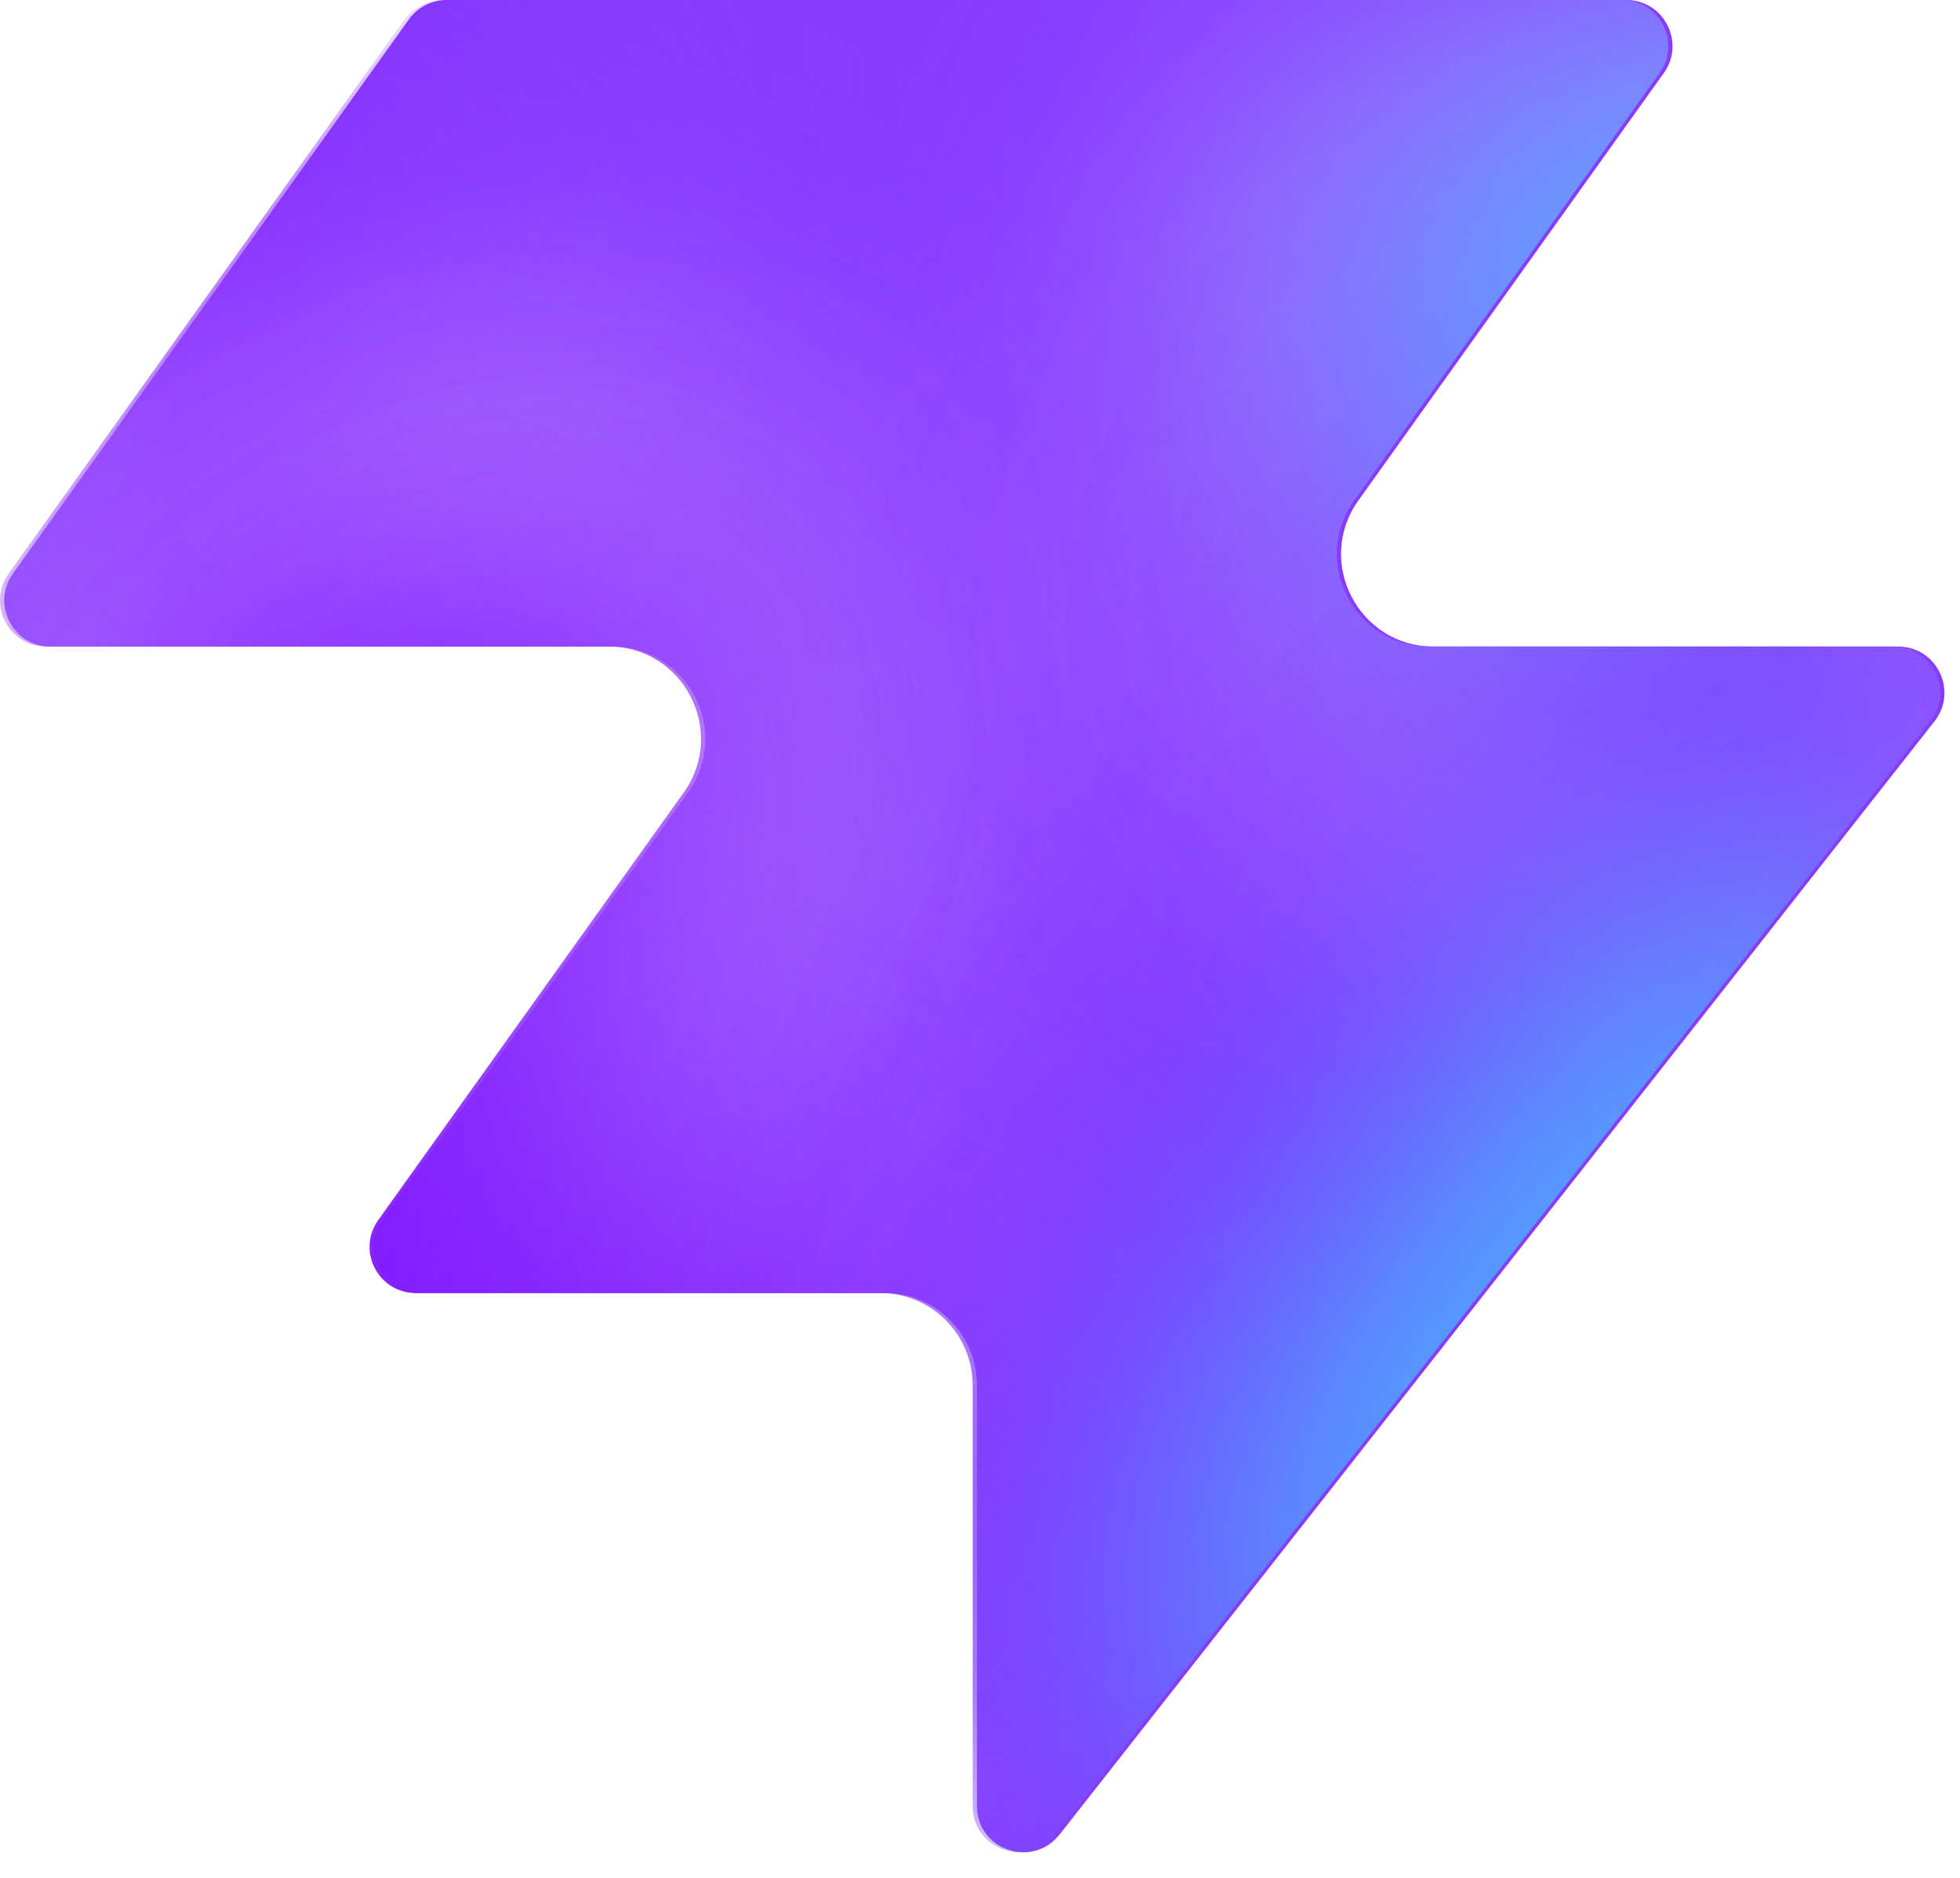
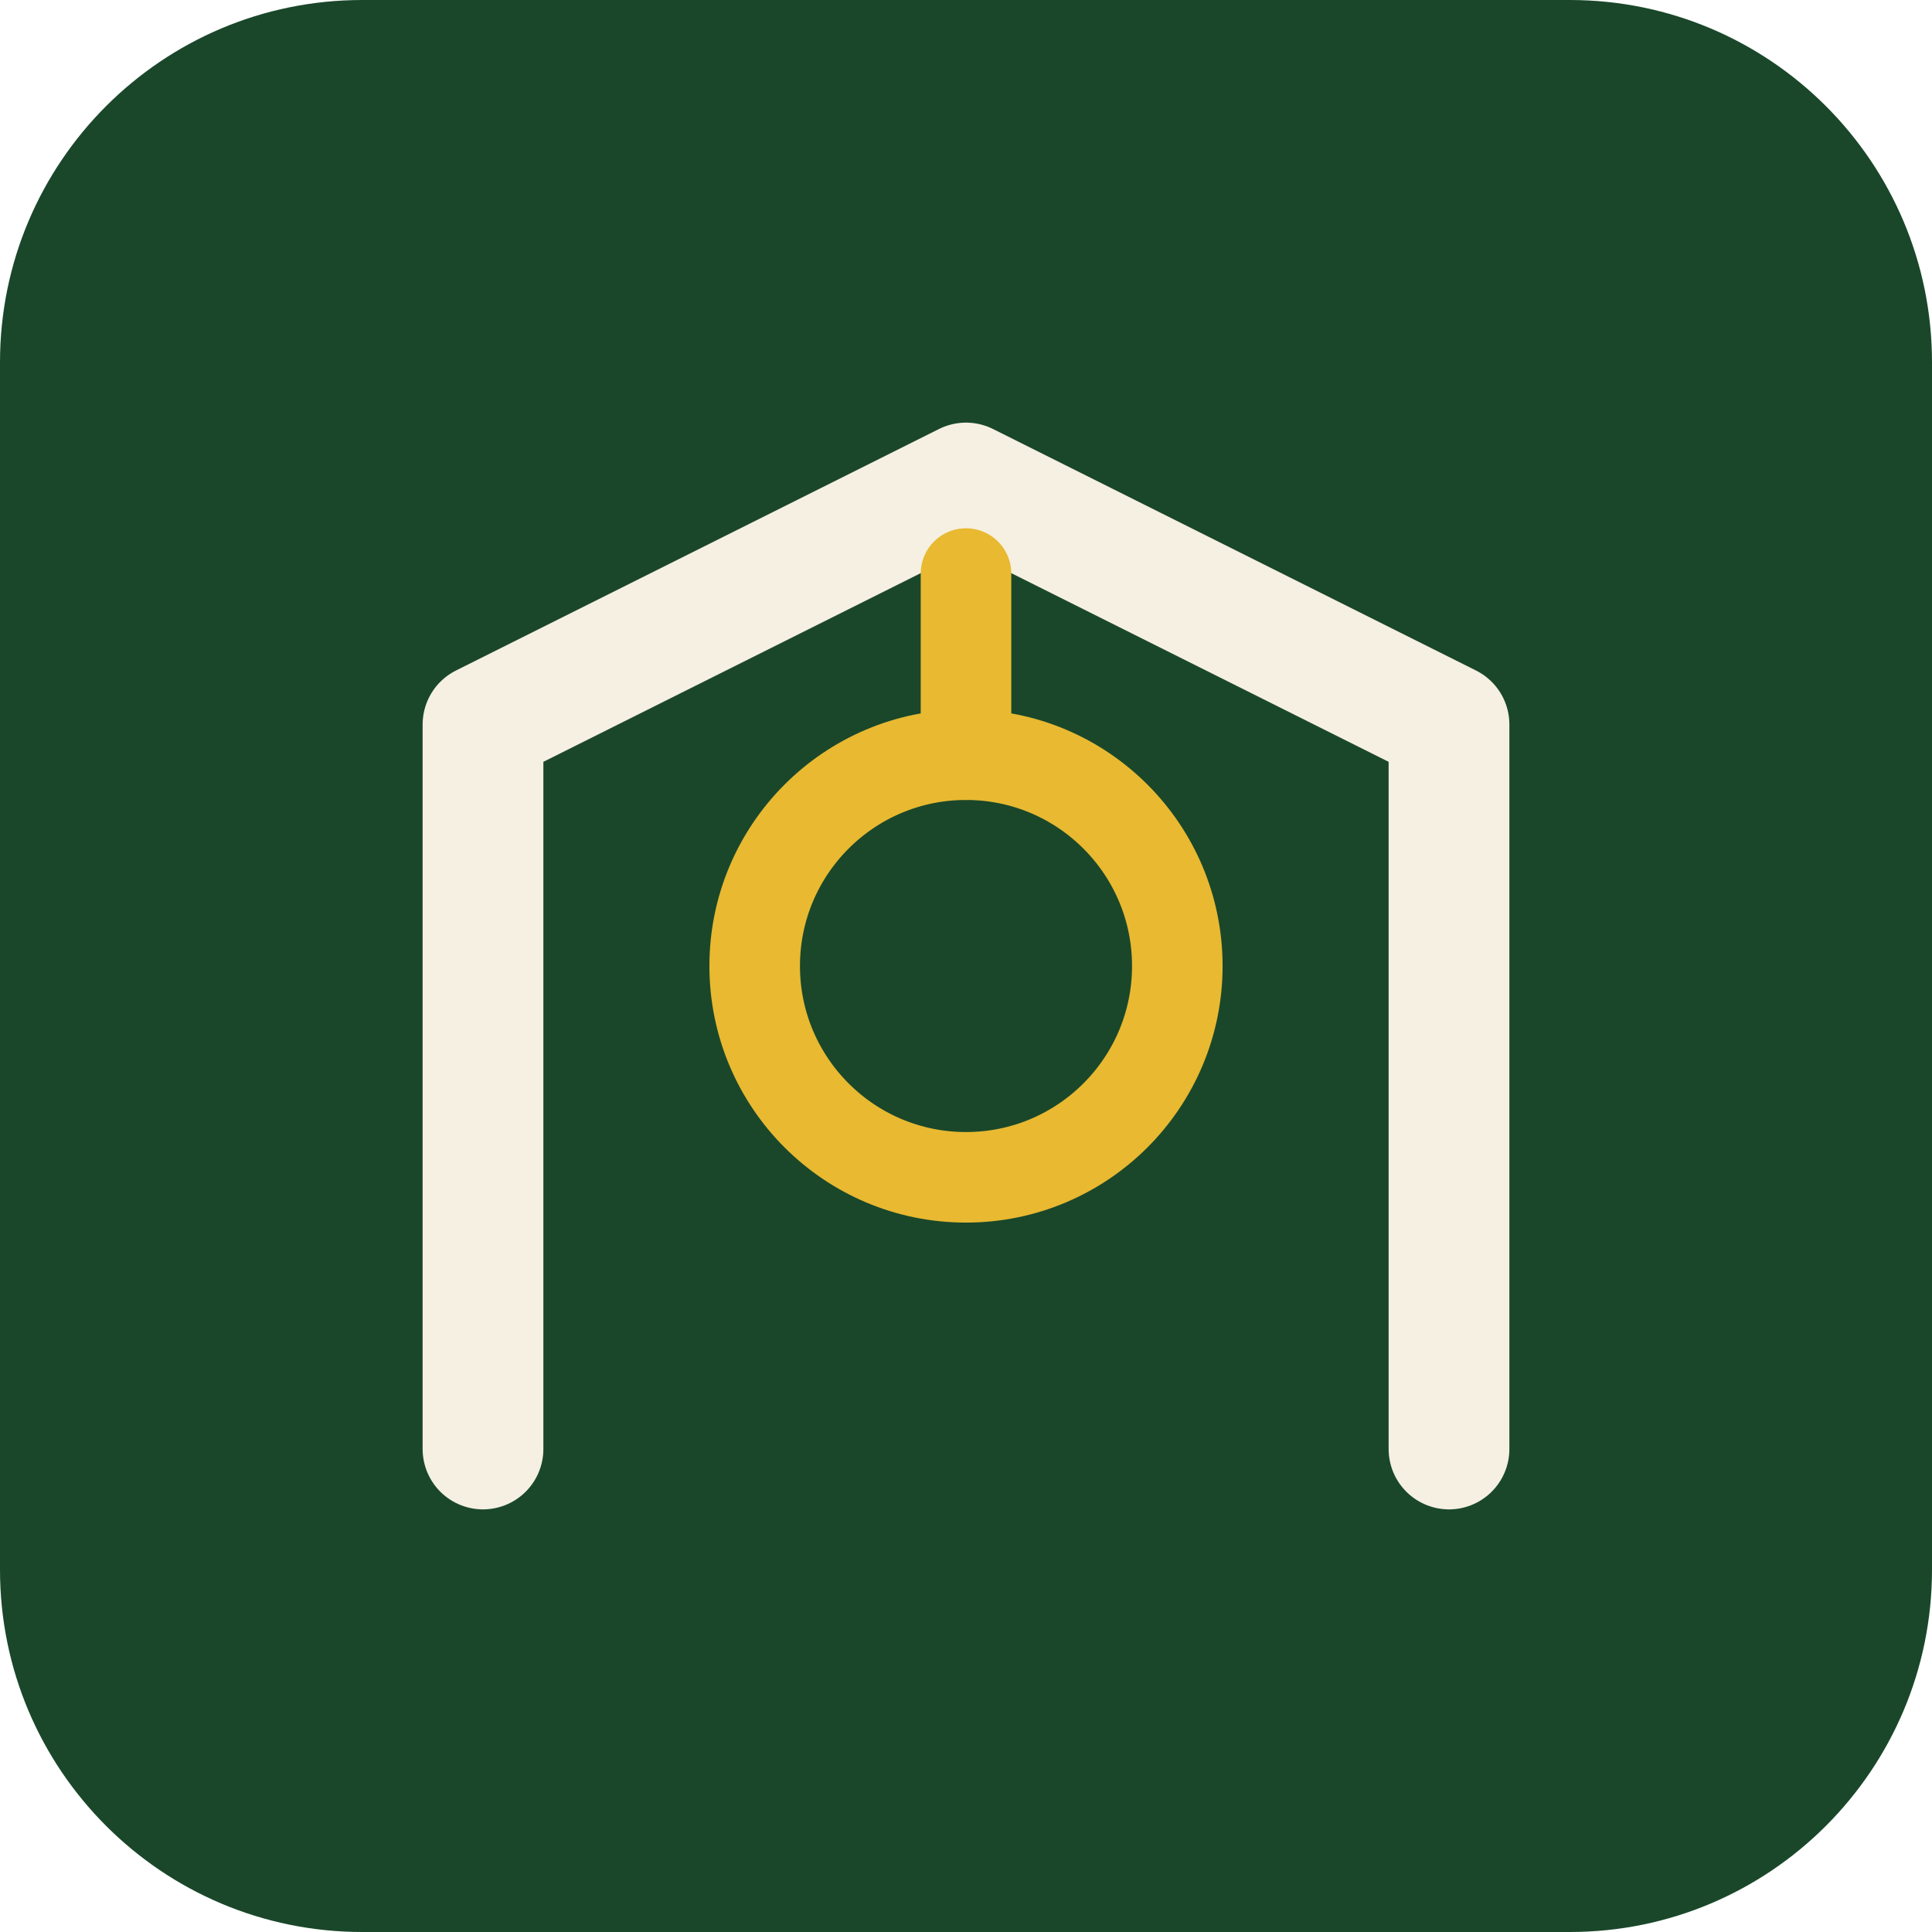
- <svg xmlns="http://www.w3.org/2000/svg" width="48" height="46" fill="none" viewBox="0 0 48 46">
-   <path fill="#863bff" d="M25.946 44.938c-.664.845-2.021.375-2.021-.698V33.937a2.26 2.26 0 0 0-2.262-2.262H10.287c-.92 0-1.456-1.04-.92-1.788l7.48-10.471c1.07-1.497 0-3.578-1.842-3.578H1.237c-.92 0-1.456-1.04-.92-1.788L10.013.474c.214-.297.556-.474.92-.474h28.894c.92 0 1.456 1.04.92 1.788l-7.48 10.471c-1.07 1.498 0 3.579 1.842 3.579h11.377c.943 0 1.473 1.088.89 1.83L25.947 44.94z" style="fill:#863bff;fill:color(display-p3 .525 .23 1);fill-opacity:1" />
-   <mask id="a" width="48" height="46" x="0" y="0" maskUnits="userSpaceOnUse" style="mask-type:alpha">
-     <path fill="#000" d="M25.842 44.938c-.664.844-2.021.375-2.021-.698V33.937a2.26 2.26 0 0 0-2.262-2.262H10.183c-.92 0-1.456-1.04-.92-1.788l7.48-10.471c1.07-1.498 0-3.579-1.842-3.579H1.133c-.92 0-1.456-1.04-.92-1.787L9.91.473c.214-.297.556-.474.92-.474h28.894c.92 0 1.456 1.04.92 1.788l-7.48 10.471c-1.07 1.498 0 3.578 1.842 3.578h11.377c.943 0 1.473 1.088.89 1.832L25.843 44.94z" style="fill:#000;fill-opacity:1" />
-   </mask>
-   <g mask="url(#a)">
-     <g filter="url(#b)">
-       <ellipse cx="5.508" cy="14.704" fill="#ede6ff" rx="5.508" ry="14.704" style="fill:#ede6ff;fill:color(display-p3 .927 .903 1);fill-opacity:1" transform="matrix(.00324 1 1 -.00324 -4.47 31.516)" />
-     </g>
-     <g filter="url(#c)">
-       <ellipse cx="10.399" cy="29.851" fill="#ede6ff" rx="10.399" ry="29.851" style="fill:#ede6ff;fill:color(display-p3 .927 .903 1);fill-opacity:1" transform="matrix(.00324 1 1 -.00324 -39.328 7.883)" />
-     </g>
-     <g filter="url(#d)">
-       <ellipse cx="5.508" cy="30.487" fill="#7e14ff" rx="5.508" ry="30.487" style="fill:#7e14ff;fill:color(display-p3 .492 .077 1);fill-opacity:1" transform="rotate(89.814 -25.913 -14.639)scale(1 -1)" />
-     </g>
-     <g filter="url(#e)">
-       <ellipse cx="5.508" cy="30.599" fill="#7e14ff" rx="5.508" ry="30.599" style="fill:#7e14ff;fill:color(display-p3 .492 .077 1);fill-opacity:1" transform="rotate(89.814 -32.644 -3.334)scale(1 -1)" />
-     </g>
-     <g filter="url(#f)">
-       <ellipse cx="5.508" cy="30.599" fill="#7e14ff" rx="5.508" ry="30.599" style="fill:#7e14ff;fill:color(display-p3 .492 .077 1);fill-opacity:1" transform="matrix(.00324 1 1 -.00324 -34.34 30.47)" />
-     </g>
-     <g filter="url(#g)">
-       <ellipse cx="14.072" cy="22.078" fill="#ede6ff" rx="14.072" ry="22.078" style="fill:#ede6ff;fill:color(display-p3 .927 .903 1);fill-opacity:1" transform="rotate(93.35 24.506 48.493)scale(-1 1)" />
-     </g>
-     <g filter="url(#h)">
-       <ellipse cx="3.47" cy="21.501" fill="#7e14ff" rx="3.47" ry="21.501" style="fill:#7e14ff;fill:color(display-p3 .492 .077 1);fill-opacity:1" transform="rotate(89.009 28.708 47.59)scale(-1 1)" />
-     </g>
-     <g filter="url(#i)">
-       <ellipse cx="3.47" cy="21.501" fill="#7e14ff" rx="3.47" ry="21.501" style="fill:#7e14ff;fill:color(display-p3 .492 .077 1);fill-opacity:1" transform="rotate(89.009 28.708 47.59)scale(-1 1)" />
-     </g>
-     <g filter="url(#j)">
-       <ellipse cx=".387" cy="8.972" fill="#7e14ff" rx="4.407" ry="29.108" style="fill:#7e14ff;fill:color(display-p3 .492 .077 1);fill-opacity:1" transform="rotate(39.51 .387 8.972)" />
-     </g>
-     <g filter="url(#k)">
-       <ellipse cx="47.523" cy="-6.092" fill="#7e14ff" rx="4.407" ry="29.108" style="fill:#7e14ff;fill:color(display-p3 .492 .077 1);fill-opacity:1" transform="rotate(37.892 47.523 -6.092)" />
-     </g>
-     <g filter="url(#l)">
-       <ellipse cx="41.412" cy="6.333" fill="#47bfff" rx="5.971" ry="9.665" style="fill:#47bfff;fill:color(display-p3 .28 .748 1);fill-opacity:1" transform="rotate(37.892 41.412 6.333)" />
-     </g>
-     <g filter="url(#m)">
-       <ellipse cx="-1.879" cy="38.332" fill="#7e14ff" rx="4.407" ry="29.108" style="fill:#7e14ff;fill:color(display-p3 .492 .077 1);fill-opacity:1" transform="rotate(37.892 -1.88 38.332)" />
-     </g>
-     <g filter="url(#n)">
-       <ellipse cx="-1.879" cy="38.332" fill="#7e14ff" rx="4.407" ry="29.108" style="fill:#7e14ff;fill:color(display-p3 .492 .077 1);fill-opacity:1" transform="rotate(37.892 -1.88 38.332)" />
-     </g>
-     <g filter="url(#o)">
-       <ellipse cx="35.651" cy="29.907" fill="#7e14ff" rx="4.407" ry="29.108" style="fill:#7e14ff;fill:color(display-p3 .492 .077 1);fill-opacity:1" transform="rotate(37.892 35.651 29.907)" />
-     </g>
-     <g filter="url(#p)">
-       <ellipse cx="38.418" cy="32.4" fill="#47bfff" rx="5.971" ry="15.297" style="fill:#47bfff;fill:color(display-p3 .28 .748 1);fill-opacity:1" transform="rotate(37.892 38.418 32.4)" />
-     </g>
-   </g>
-   <defs>
-     <filter id="b" width="60.045" height="41.654" x="-19.77" y="16.149" color-interpolation-filters="sRGB" filterUnits="userSpaceOnUse">
-       <feFlood flood-opacity="0" result="BackgroundImageFix" />
-       <feBlend in="SourceGraphic" in2="BackgroundImageFix" result="shape" />
-       <feGaussianBlur result="effect1_foregroundBlur_2002_17158" stdDeviation="7.659" />
-     </filter>
-     <filter id="c" width="90.34" height="51.437" x="-54.613" y="-7.533" color-interpolation-filters="sRGB" filterUnits="userSpaceOnUse">
-       <feFlood flood-opacity="0" result="BackgroundImageFix" />
-       <feBlend in="SourceGraphic" in2="BackgroundImageFix" result="shape" />
-       <feGaussianBlur result="effect1_foregroundBlur_2002_17158" stdDeviation="7.659" />
-     </filter>
-     <filter id="d" width="79.355" height="29.4" x="-49.64" y="2.03" color-interpolation-filters="sRGB" filterUnits="userSpaceOnUse">
-       <feFlood flood-opacity="0" result="BackgroundImageFix" />
-       <feBlend in="SourceGraphic" in2="BackgroundImageFix" result="shape" />
-       <feGaussianBlur result="effect1_foregroundBlur_2002_17158" stdDeviation="4.596" />
-     </filter>
-     <filter id="e" width="79.579" height="29.4" x="-45.045" y="20.029" color-interpolation-filters="sRGB" filterUnits="userSpaceOnUse">
-       <feFlood flood-opacity="0" result="BackgroundImageFix" />
-       <feBlend in="SourceGraphic" in2="BackgroundImageFix" result="shape" />
-       <feGaussianBlur result="effect1_foregroundBlur_2002_17158" stdDeviation="4.596" />
-     </filter>
-     <filter id="f" width="79.579" height="29.4" x="-43.513" y="21.178" color-interpolation-filters="sRGB" filterUnits="userSpaceOnUse">
-       <feFlood flood-opacity="0" result="BackgroundImageFix" />
-       <feBlend in="SourceGraphic" in2="BackgroundImageFix" result="shape" />
-       <feGaussianBlur result="effect1_foregroundBlur_2002_17158" stdDeviation="4.596" />
-     </filter>
-     <filter id="g" width="74.749" height="58.852" x="15.756" y="-17.901" color-interpolation-filters="sRGB" filterUnits="userSpaceOnUse">
-       <feFlood flood-opacity="0" result="BackgroundImageFix" />
-       <feBlend in="SourceGraphic" in2="BackgroundImageFix" result="shape" />
-       <feGaussianBlur result="effect1_foregroundBlur_2002_17158" stdDeviation="7.659" />
-     </filter>
-     <filter id="h" width="61.377" height="25.362" x="23.548" y="2.284" color-interpolation-filters="sRGB" filterUnits="userSpaceOnUse">
-       <feFlood flood-opacity="0" result="BackgroundImageFix" />
-       <feBlend in="SourceGraphic" in2="BackgroundImageFix" result="shape" />
-       <feGaussianBlur result="effect1_foregroundBlur_2002_17158" stdDeviation="4.596" />
-     </filter>
-     <filter id="i" width="61.377" height="25.362" x="23.548" y="2.284" color-interpolation-filters="sRGB" filterUnits="userSpaceOnUse">
-       <feFlood flood-opacity="0" result="BackgroundImageFix" />
-       <feBlend in="SourceGraphic" in2="BackgroundImageFix" result="shape" />
-       <feGaussianBlur result="effect1_foregroundBlur_2002_17158" stdDeviation="4.596" />
-     </filter>
-     <filter id="j" width="56.045" height="63.649" x="-27.636" y="-22.853" color-interpolation-filters="sRGB" filterUnits="userSpaceOnUse">
-       <feFlood flood-opacity="0" result="BackgroundImageFix" />
-       <feBlend in="SourceGraphic" in2="BackgroundImageFix" result="shape" />
-       <feGaussianBlur result="effect1_foregroundBlur_2002_17158" stdDeviation="4.596" />
-     </filter>
-     <filter id="k" width="54.814" height="64.646" x="20.116" y="-38.415" color-interpolation-filters="sRGB" filterUnits="userSpaceOnUse">
-       <feFlood flood-opacity="0" result="BackgroundImageFix" />
-       <feBlend in="SourceGraphic" in2="BackgroundImageFix" result="shape" />
-       <feGaussianBlur result="effect1_foregroundBlur_2002_17158" stdDeviation="4.596" />
-     </filter>
-     <filter id="l" width="33.541" height="35.313" x="24.641" y="-11.323" color-interpolation-filters="sRGB" filterUnits="userSpaceOnUse">
-       <feFlood flood-opacity="0" result="BackgroundImageFix" />
-       <feBlend in="SourceGraphic" in2="BackgroundImageFix" result="shape" />
-       <feGaussianBlur result="effect1_foregroundBlur_2002_17158" stdDeviation="4.596" />
-     </filter>
-     <filter id="m" width="54.814" height="64.646" x="-29.286" y="6.009" color-interpolation-filters="sRGB" filterUnits="userSpaceOnUse">
-       <feFlood flood-opacity="0" result="BackgroundImageFix" />
-       <feBlend in="SourceGraphic" in2="BackgroundImageFix" result="shape" />
-       <feGaussianBlur result="effect1_foregroundBlur_2002_17158" stdDeviation="4.596" />
-     </filter>
-     <filter id="n" width="54.814" height="64.646" x="-29.286" y="6.009" color-interpolation-filters="sRGB" filterUnits="userSpaceOnUse">
-       <feFlood flood-opacity="0" result="BackgroundImageFix" />
-       <feBlend in="SourceGraphic" in2="BackgroundImageFix" result="shape" />
-       <feGaussianBlur result="effect1_foregroundBlur_2002_17158" stdDeviation="4.596" />
-     </filter>
-     <filter id="o" width="54.814" height="64.646" x="8.244" y="-2.416" color-interpolation-filters="sRGB" filterUnits="userSpaceOnUse">
-       <feFlood flood-opacity="0" result="BackgroundImageFix" />
-       <feBlend in="SourceGraphic" in2="BackgroundImageFix" result="shape" />
-       <feGaussianBlur result="effect1_foregroundBlur_2002_17158" stdDeviation="4.596" />
-     </filter>
-     <filter id="p" width="39.409" height="43.623" x="18.713" y="10.588" color-interpolation-filters="sRGB" filterUnits="userSpaceOnUse">
-       <feFlood flood-opacity="0" result="BackgroundImageFix" />
-       <feBlend in="SourceGraphic" in2="BackgroundImageFix" result="shape" />
-       <feGaussianBlur result="effect1_foregroundBlur_2002_17158" stdDeviation="4.596" />
-     </filter>
-   </defs>
+ <svg xmlns="http://www.w3.org/2000/svg" viewBox="0 0 32 32">
+   <rect width="32" height="32" rx="6" fill="#1a472a" />
+   <path d="M8 24V12L16 8L24 12V24" stroke="#f5f0e1" stroke-width="2" stroke-linecap="round" stroke-linejoin="round" fill="none" />
+   <circle cx="16" cy="16" r="3.5" stroke="#e8b931" stroke-width="1.5" fill="none" />
+   <line x1="16" y1="12.5" x2="16" y2="9.5" stroke="#e8b931" stroke-width="1.5" stroke-linecap="round" />
</svg>
